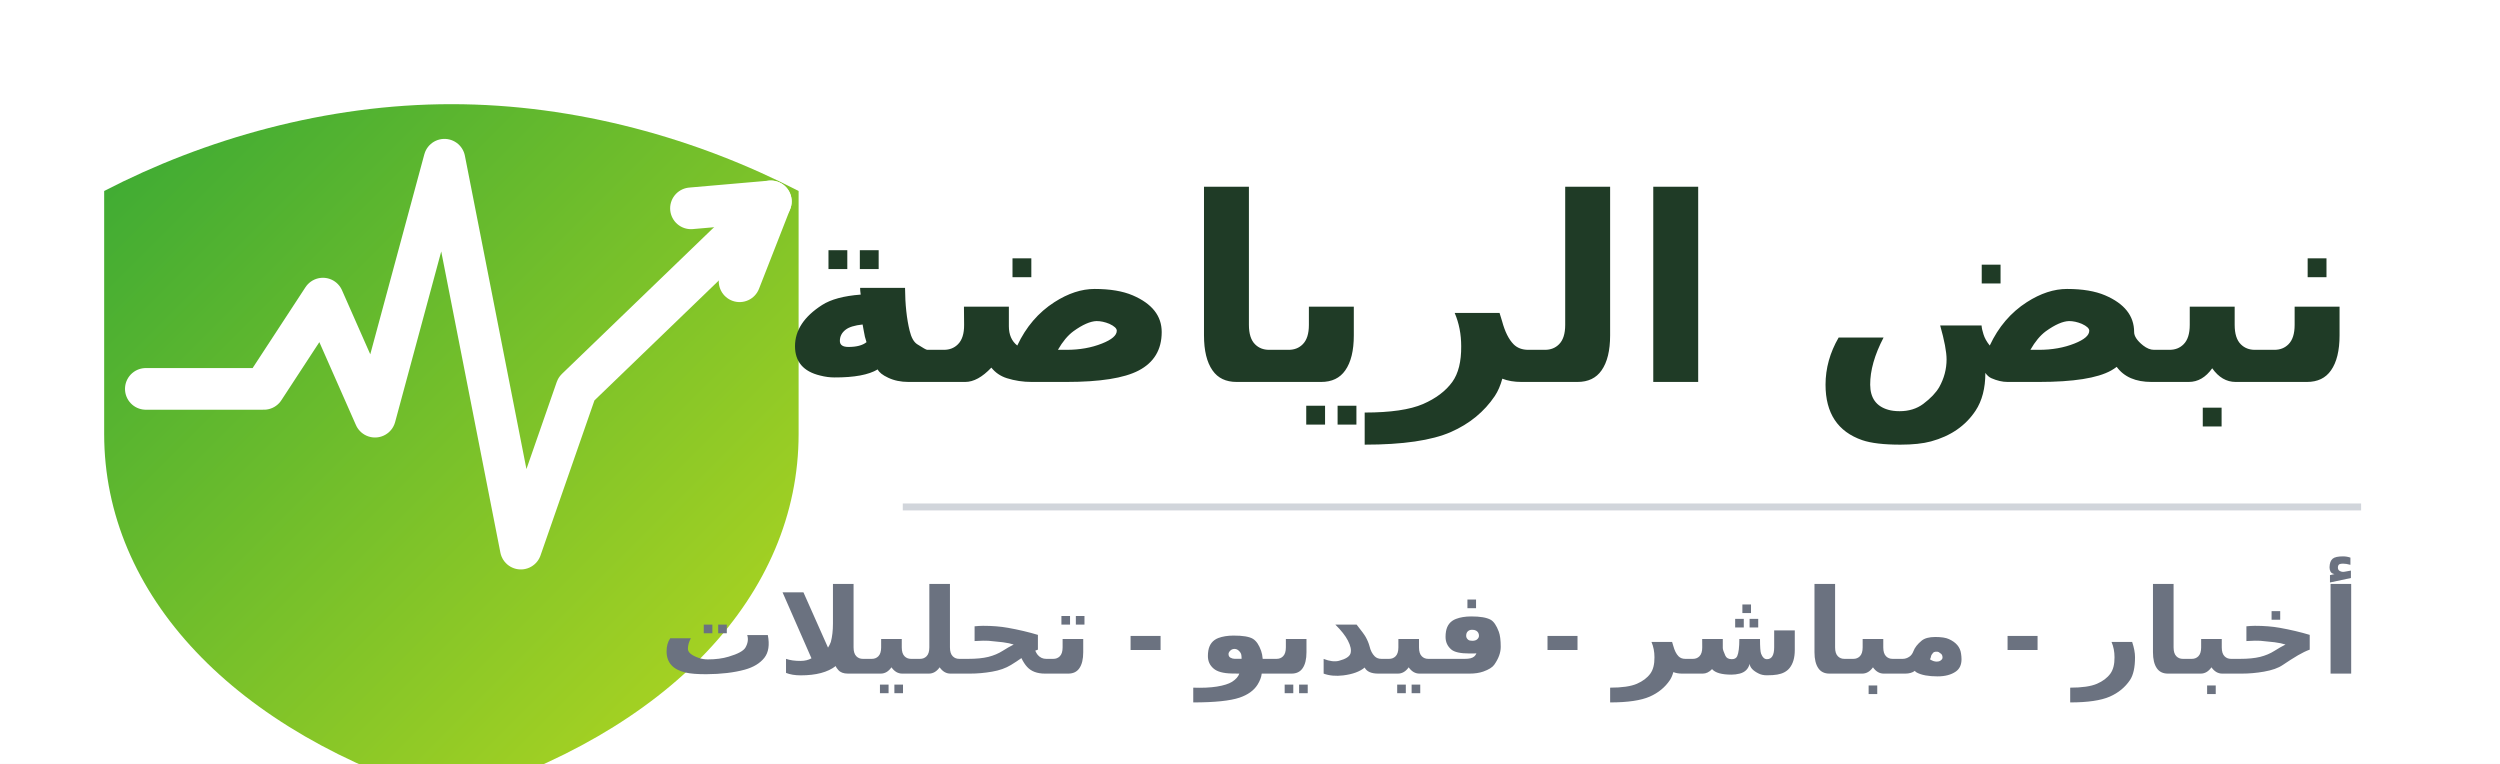
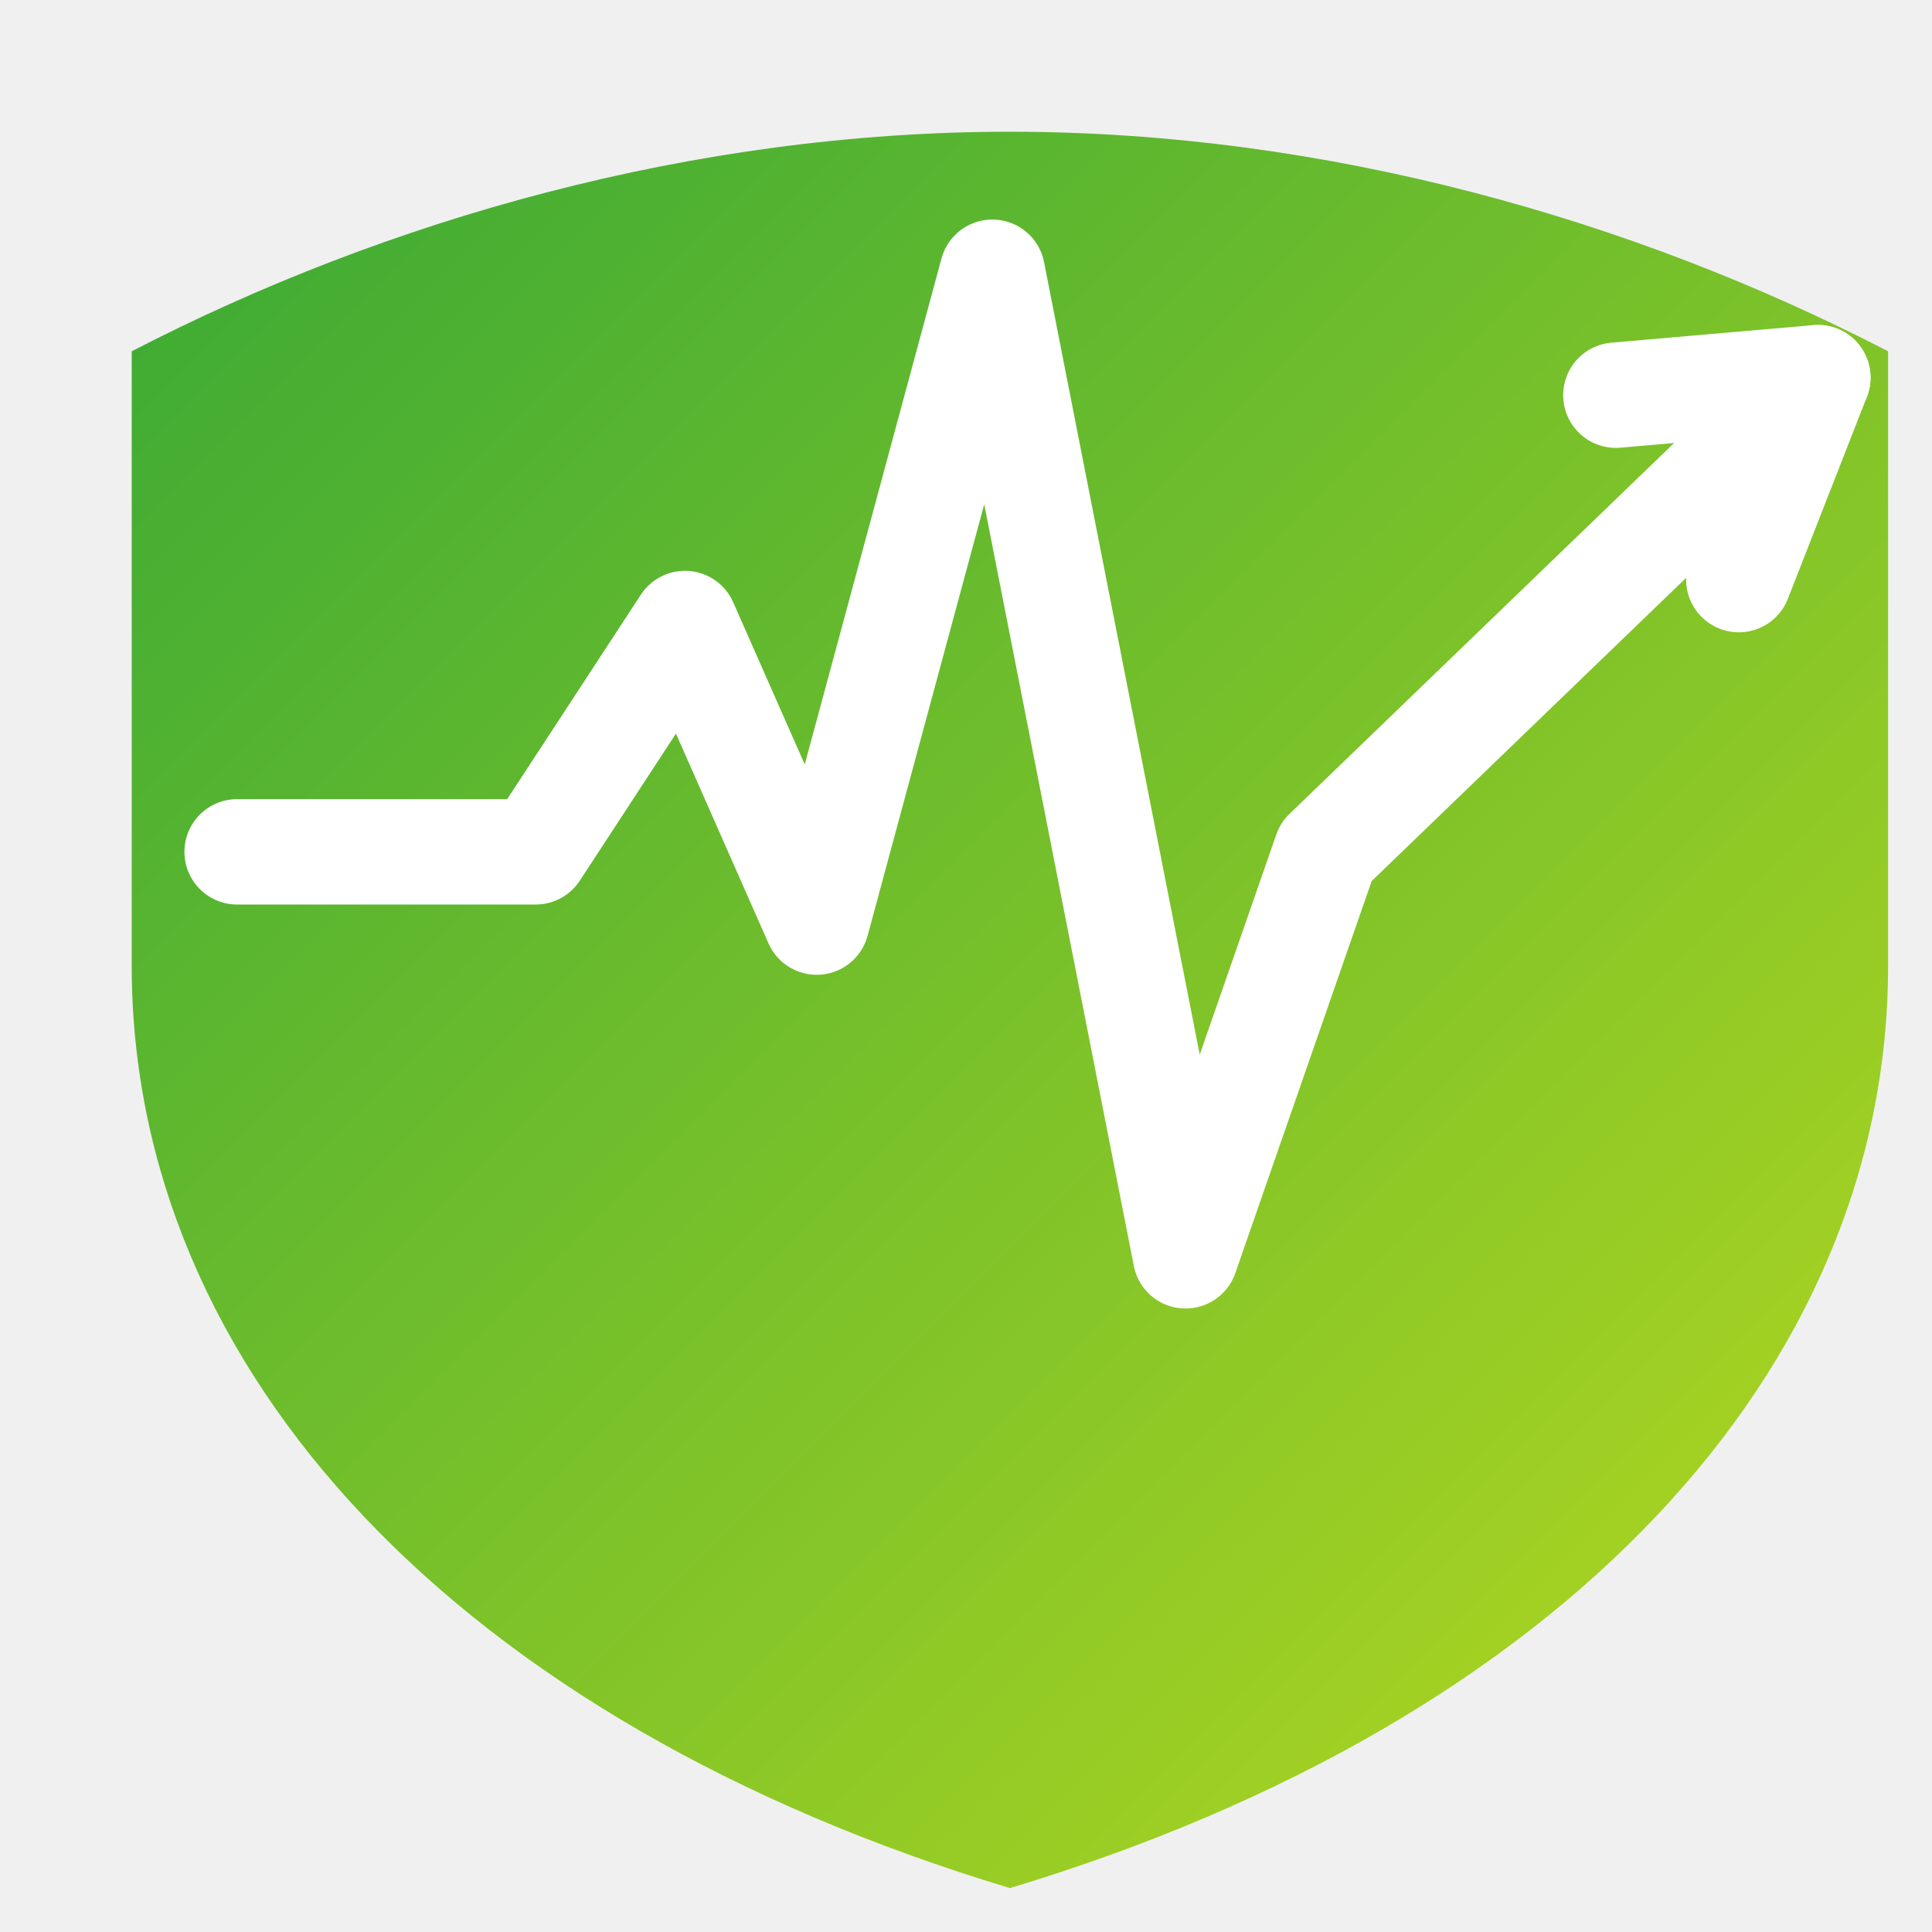
- <svg xmlns="http://www.w3.org/2000/svg" width="720" height="220" viewBox="0 0 720 220" fill="none">
-   <rect width="720" height="220" fill="white" />
-   <g transform="translate(20,20)">
+ <svg xmlns="http://www.w3.org/2000/svg" width="220" height="220" viewBox="0 0 220 220" fill="none">
+   <g transform="translate(5,5)">
    <path d="M110 10C74 10 39 20 10 35V105C10 151 47 191 110 210C173 191 210 151 210 105V35C181 20 146 10 110 10Z" fill="url(#shield)" />
    <path d="M22 92H56L73 66L88 100L108 26L130 138L146 92L202 38" stroke="white" stroke-width="12" stroke-linecap="round" stroke-linejoin="round" />
    <path d="M179 40L202 38L193 61" stroke="white" stroke-width="12" stroke-linecap="round" stroke-linejoin="round" />
-   </g>
-   <g transform="translate(260,58)">
-     <text x="420" y="52" text-anchor="end" font-size="74" font-weight="800" fill="#1F3B26" font-family="Arial, sans-serif">نبض الرياضة</text>
-     <line x1="0" y1="88" x2="420" y2="88" stroke="#D1D5DB" stroke-width="2" />
-     <text x="420" y="136" text-anchor="end" font-size="34" font-weight="600" fill="#6B7280" font-family="Arial, sans-serif">أخبار - مباشر - فيديو - تحليلات</text>
  </g>
  <defs>
    <linearGradient id="shield" x1="10" y1="10" x2="210" y2="210" gradientUnits="userSpaceOnUse">
      <stop stop-color="#39A935" />
      <stop offset="1" stop-color="#B9D91F" />
    </linearGradient>
  </defs>
</svg>
